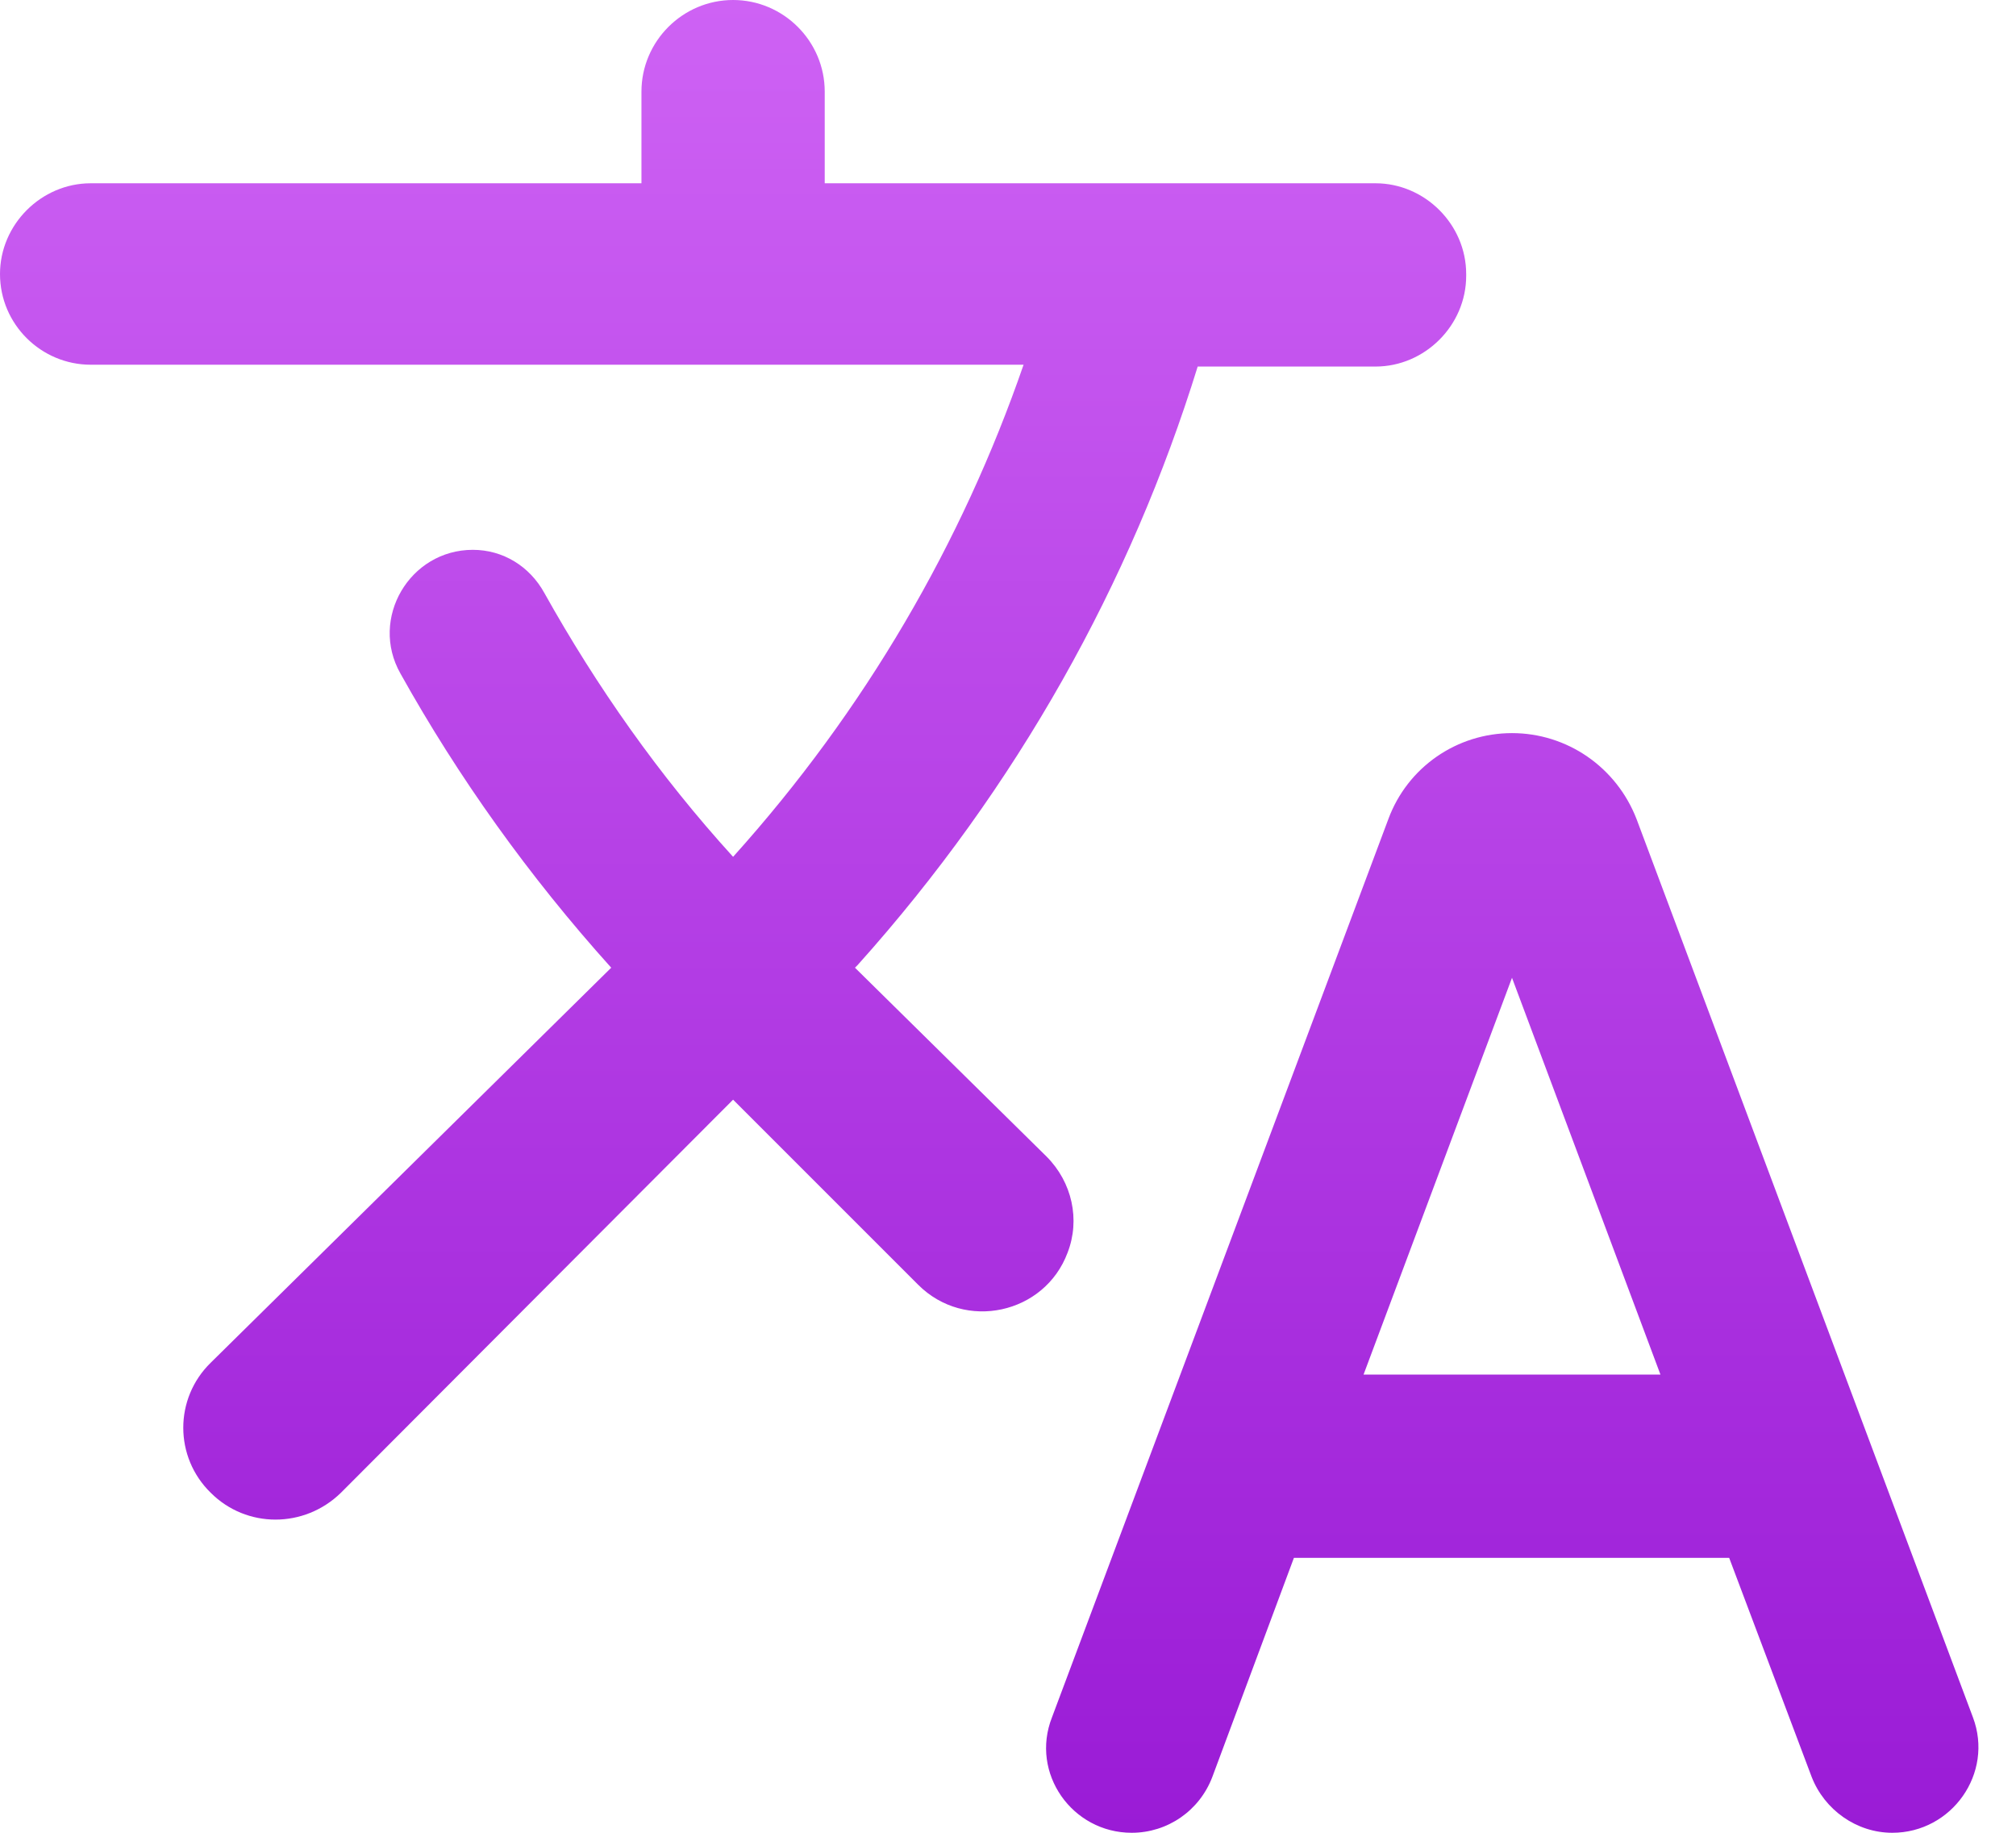
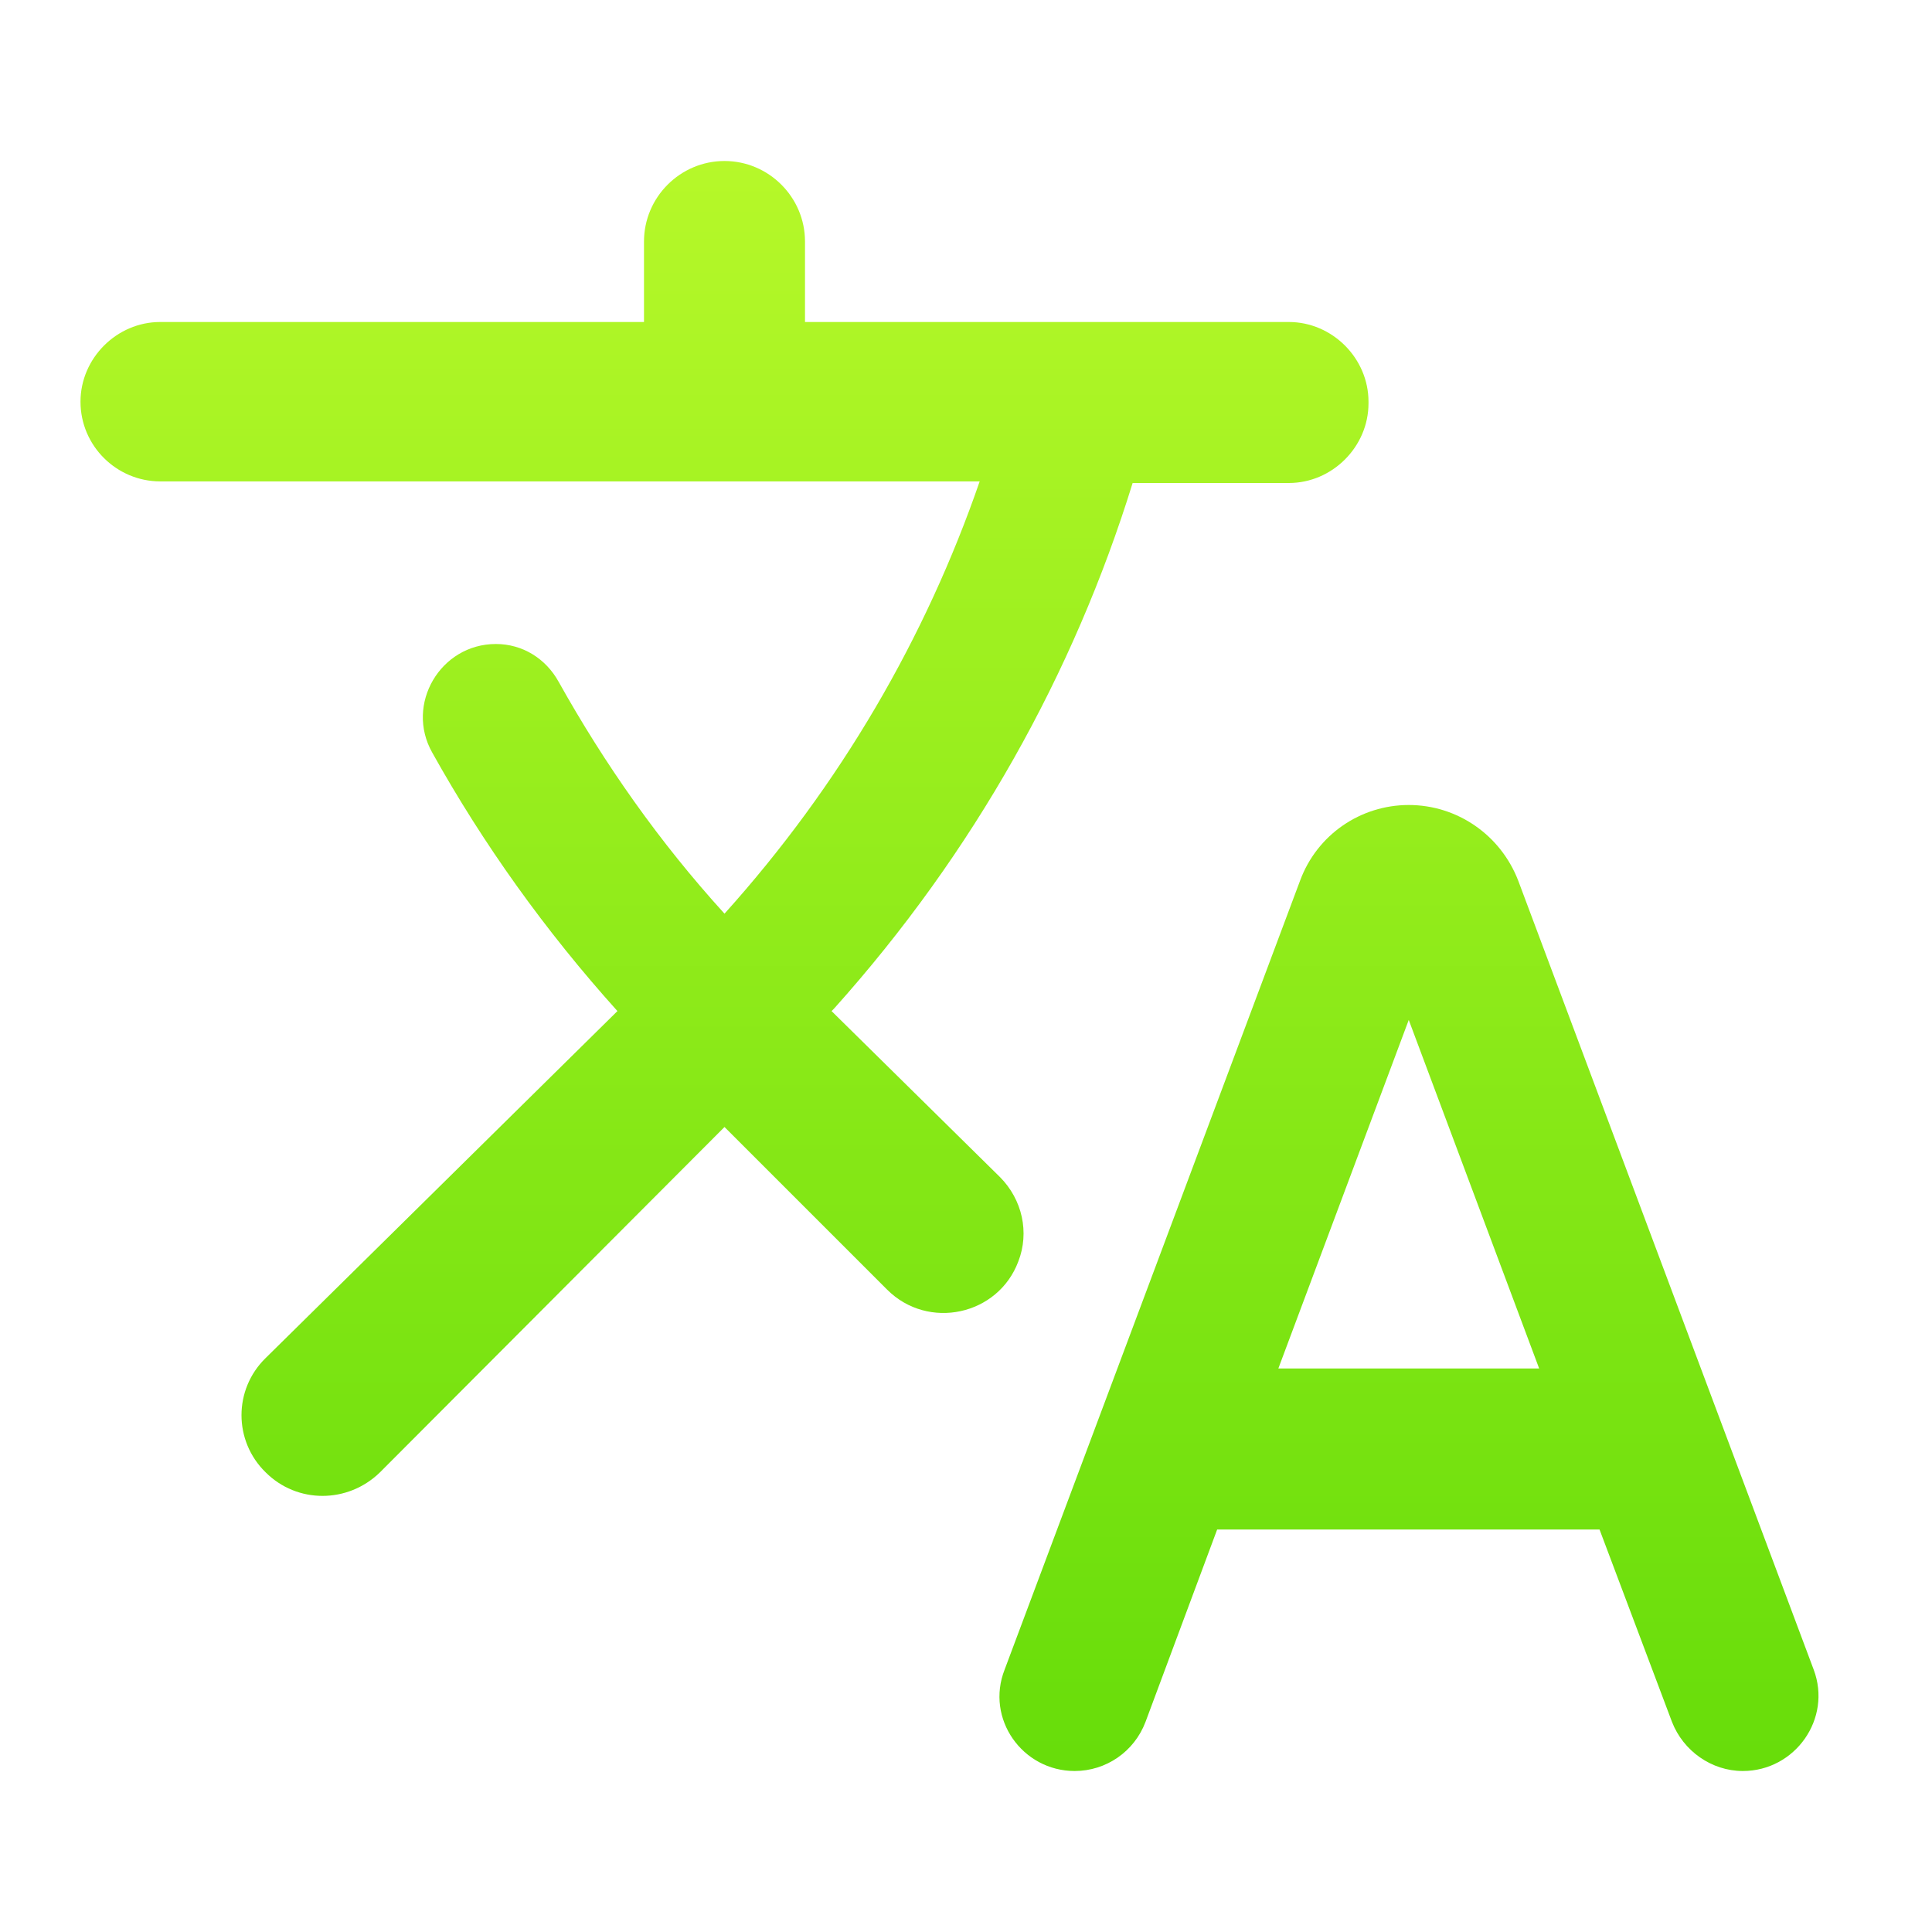
- <svg xmlns="http://www.w3.org/2000/svg" width="22" height="20" viewBox="0 0 22 20" fill="none">
-   <path d="M11.65 13.67C11.79 13.31 11.7 12.9 11.42 12.62L9.33 10.56L9.36 10.53C11.1 8.59 12.34 6.36 13.07 4H15.01C15.55 4 16 3.55 16 3.01V2.99C16 2.45 15.55 2 15.01 2H9V1C9 0.45 8.55 0 8 0C7.45 0 7 0.45 7 1V2H0.99C0.45 2 0 2.45 0 2.99C0 3.54 0.45 3.98 0.99 3.98H11.17C10.5 5.92 9.44 7.75 8 9.35C7.19 8.46 6.51 7.49 5.94 6.47C5.78 6.18 5.49 6 5.16 6C4.47 6 4.03 6.75 4.37 7.35C5 8.48 5.77 9.56 6.67 10.56L2.3 14.87C1.9 15.26 1.9 15.9 2.3 16.29C2.69 16.68 3.32 16.68 3.72 16.29L8 12L10.02 14.02C10.53 14.53 11.4 14.34 11.65 13.67ZM16.5 8C15.9 8 15.36 8.37 15.15 8.94L11.48 18.74C11.24 19.35 11.7 20 12.35 20C12.74 20 13.09 19.76 13.23 19.39L14.12 17H18.87L19.77 19.39C19.91 19.75 20.26 20 20.65 20C21.3 20 21.76 19.35 21.53 18.74L17.86 8.94C17.64 8.37 17.1 8 16.5 8ZM14.88 15L16.5 10.67L18.12 15H14.88Z" fill="url(#paint0_linear_7_172)" />
+ <svg xmlns="http://www.w3.org/2000/svg" width="24" height="24" viewBox="0 0 24 24" fill="none">
+   <path d="M12.65 15.67C12.79 15.31 12.7 14.9 12.42 14.62L10.33 12.56L10.36 12.53C12.1 10.59 13.34 8.36 14.07 6H16.01C16.55 6 17 5.55 17 5.01V4.99C17 4.45 16.55 4 16.01 4H10V3C10 2.45 9.55 2 9 2C8.45 2 8 2.45 8 3V4H1.99C1.45 4 1 4.45 1 4.99C1 5.54 1.45 5.98 1.99 5.98H12.17C11.5 7.92 10.44 9.75 9 11.35C8.19 10.46 7.51 9.49 6.94 8.47C6.78 8.18 6.49 8 6.16 8C5.47 8 5.03 8.75 5.37 9.35C6 10.48 6.77 11.56 7.67 12.56L3.3 16.87C2.9 17.26 2.9 17.9 3.3 18.29C3.69 18.68 4.32 18.68 4.72 18.29L9 14L11.02 16.02C11.53 16.53 12.4 16.34 12.65 15.67V15.67ZM17.5 10C16.9 10 16.36 10.37 16.15 10.94L12.48 20.74C12.24 21.35 12.7 22 13.35 22C13.74 22 14.09 21.76 14.23 21.39L15.12 19H19.87L20.77 21.39C20.91 21.75 21.26 22 21.65 22C22.3 22 22.76 21.35 22.53 20.74L18.86 10.94C18.64 10.37 18.1 10 17.5 10V10ZM15.88 17L17.5 12.67L19.12 17H15.88V17Z" fill="url(#paint0_linear)" />
  <defs>
-     <linearGradient id="paint0_linear_7_172" x1="10.795" y1="0" x2="10.795" y2="20" gradientUnits="userSpaceOnUse">
-       <stop stop-color="#CE62F4" />
-       <stop offset="1" stop-color="#9A1BD6" />
+     <linearGradient id="paint0_linear" x1="11.795" y1="2" x2="11.795" y2="22" gradientUnits="userSpaceOnUse">
+       <stop stop-color="#B6F829" />
+       <stop offset="1" stop-color="#67DD0A" />
    </linearGradient>
  </defs>
</svg>
